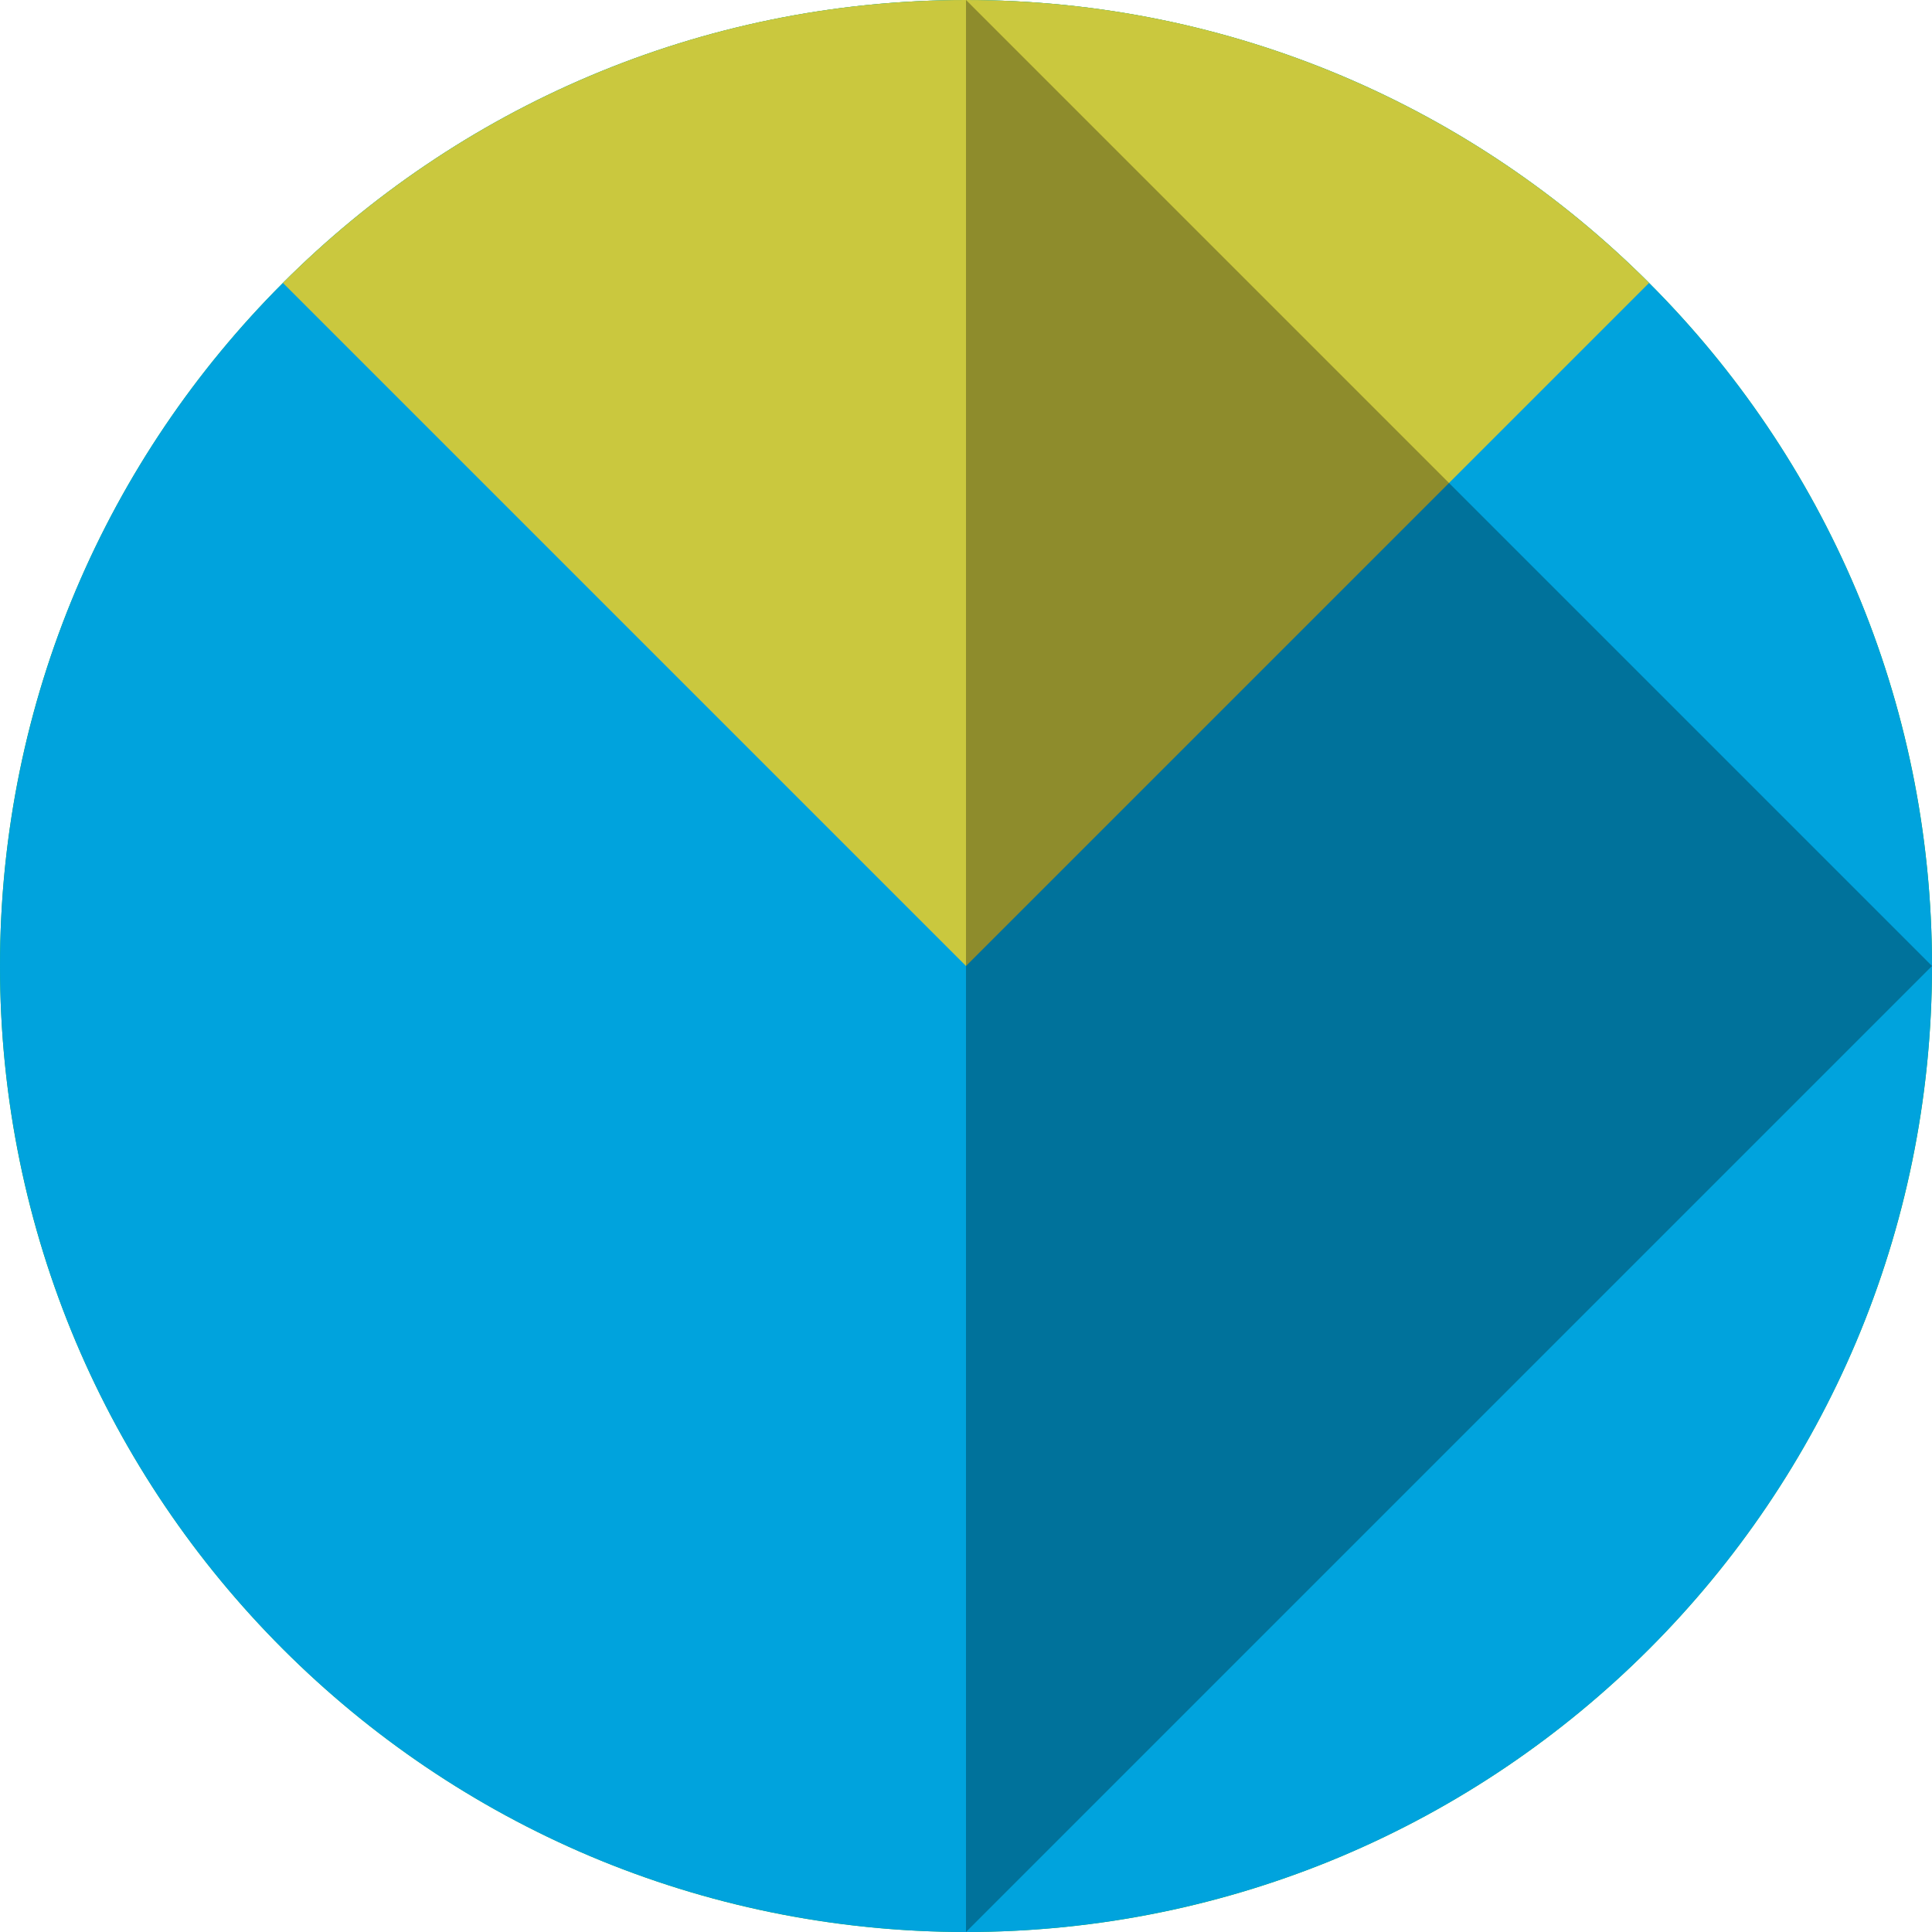
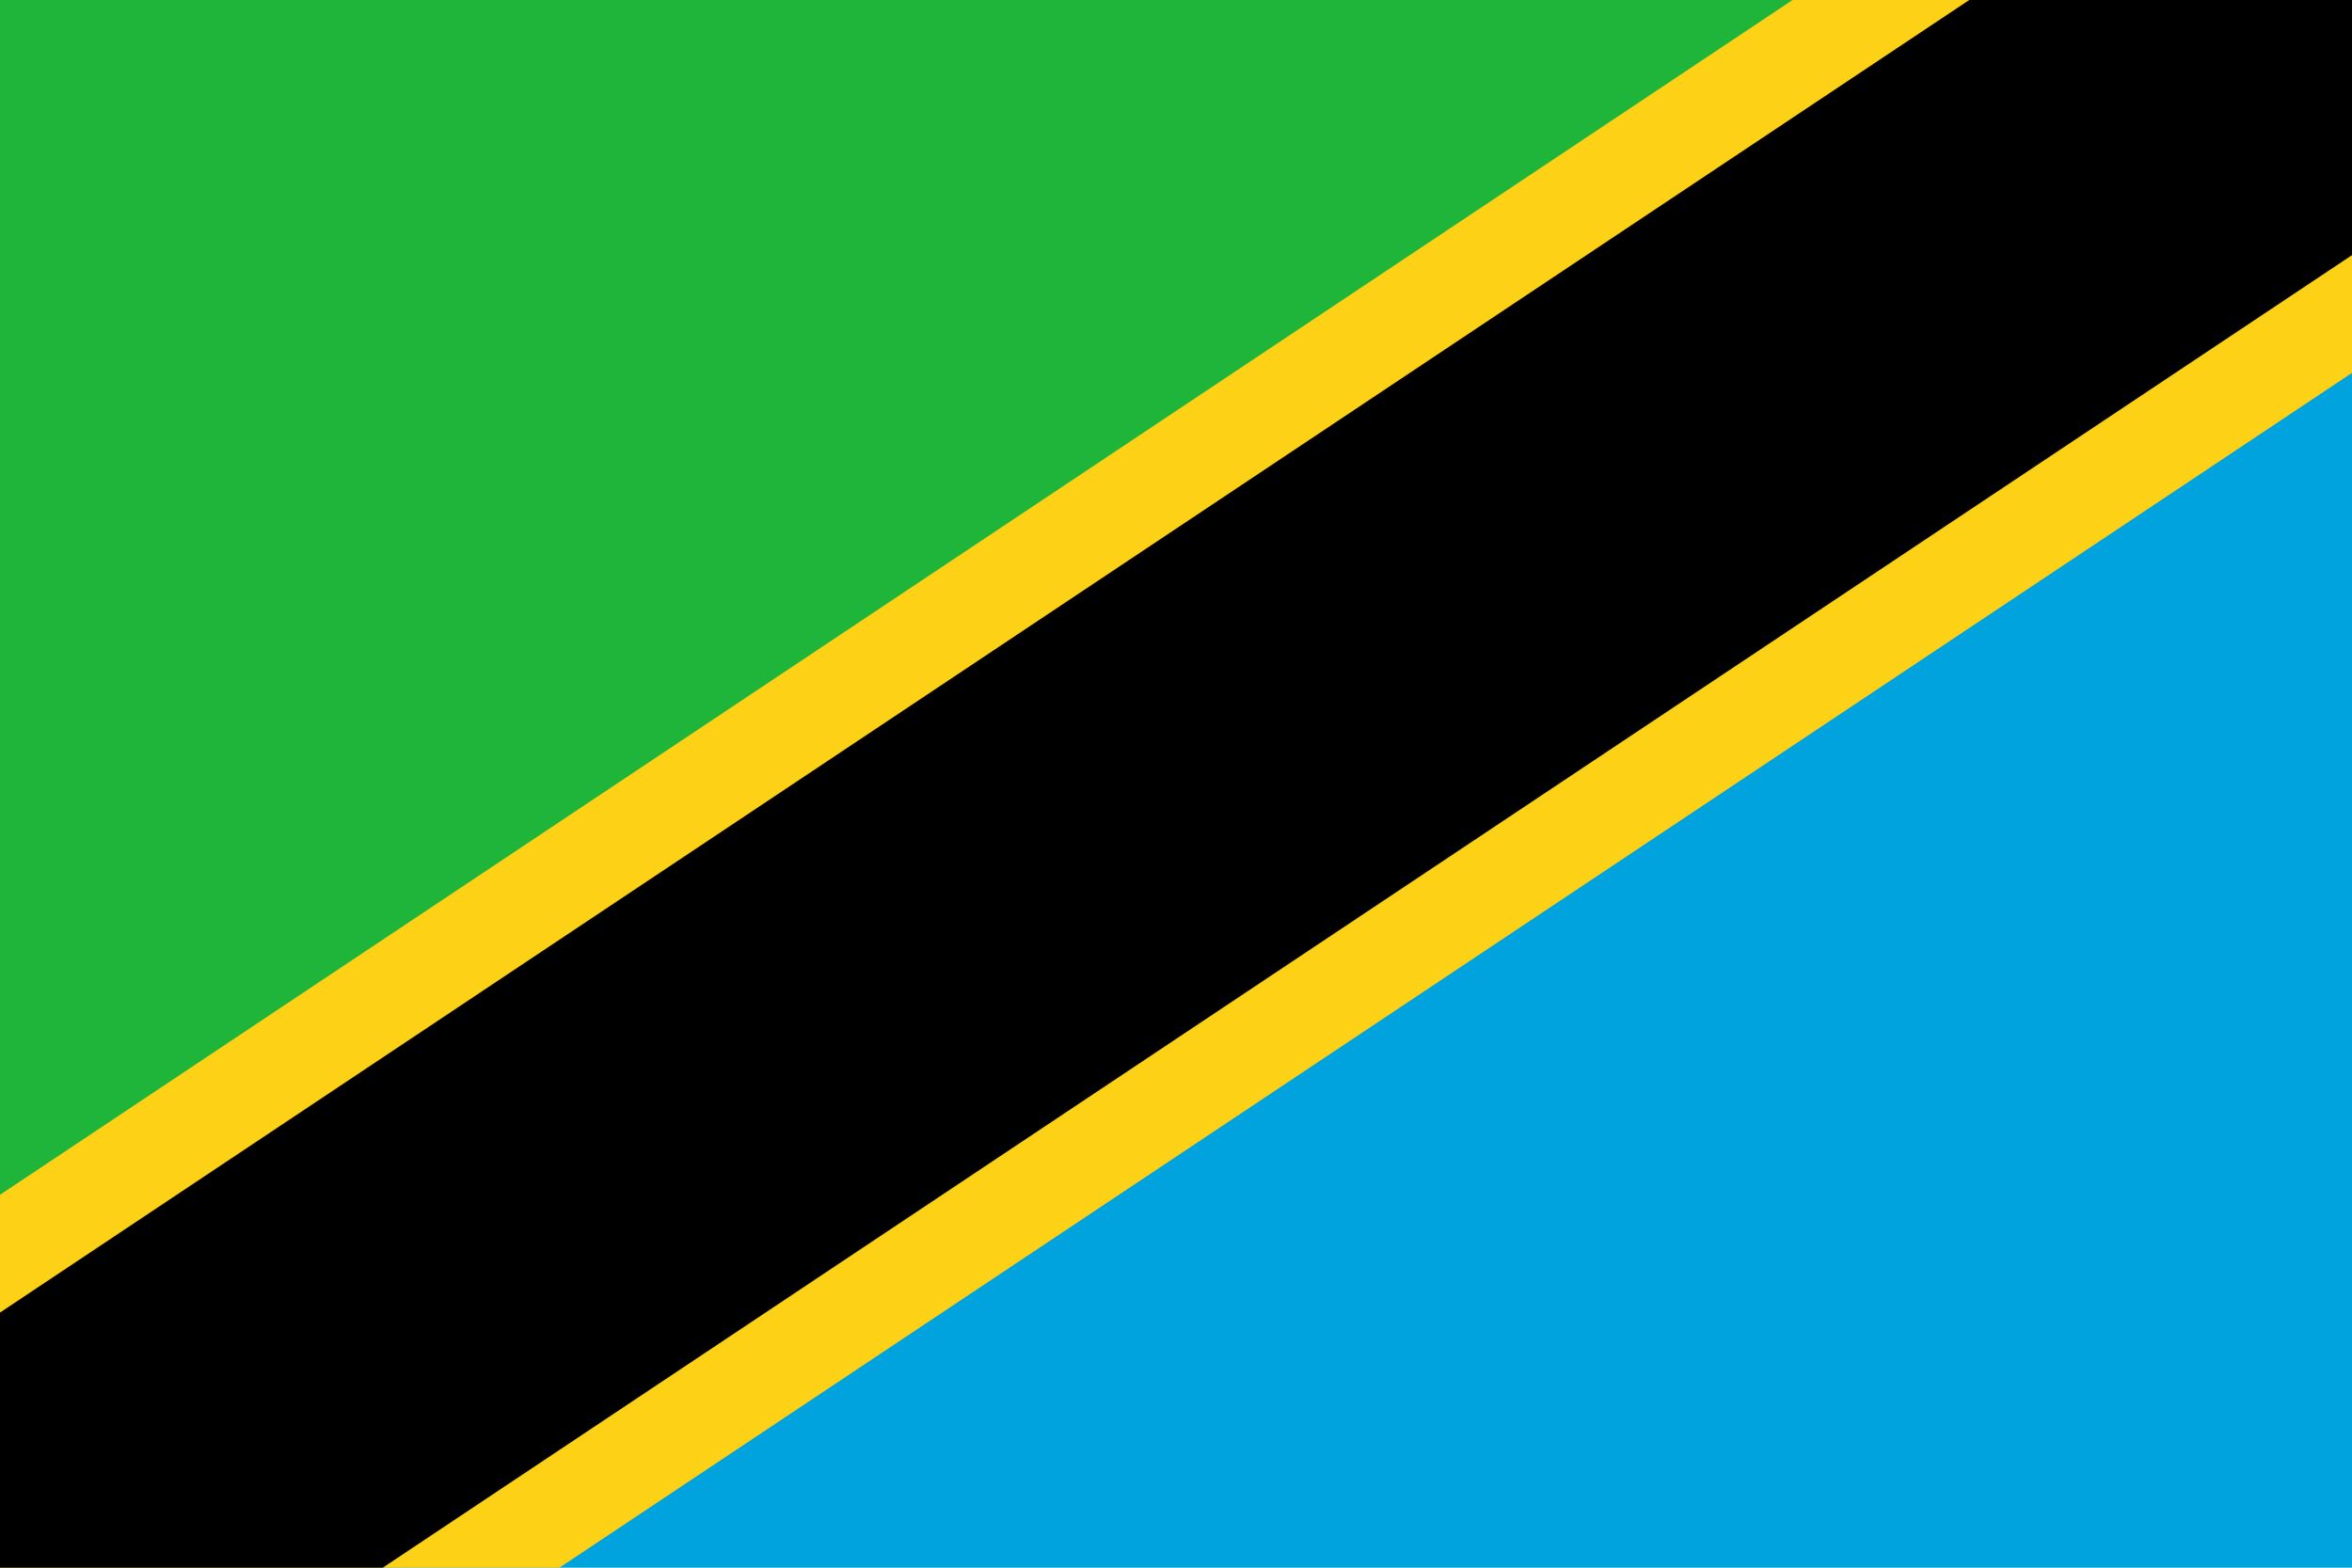
- <svg xmlns="http://www.w3.org/2000/svg" viewBox="0 0 100 100">
+ <svg xmlns="http://www.w3.org/2000/svg" width="900" height="600" viewBox="0 0 72 48">
  <defs>
    <clipPath id="c">
-       <circle cx="50" cy="50" r="50" />
+       <path d="m0 0h72v48H0z" />
    </clipPath>
  </defs>
+   <path fill="#1eb53a" d="m0 48V0h72z" />
+   <path fill="#00a3dd" d="m72 0v48H0z" />
  <g clip-path="url(#c)">
-     <rect width="100" height="100" fill="#1EB53A" />
-     <rect width="100" height="100" fill="#00A3DD" transform="rotate(-45 50 50)" clip-path="url(#c)" />
-     <polygon points="0,0 50,50 100,0" fill="#FCD116" opacity="0.8" />
-     <polygon points="50,0 100,50 50,100" fill="black" opacity="0.3" />
+     <path fill="none" stroke="#fcd116" stroke-width="19" d="m0 48L72 0" />
+     <path fill="none" stroke="#000" stroke-width="13" d="m0 48L72 0" />
  </g>
</svg>
